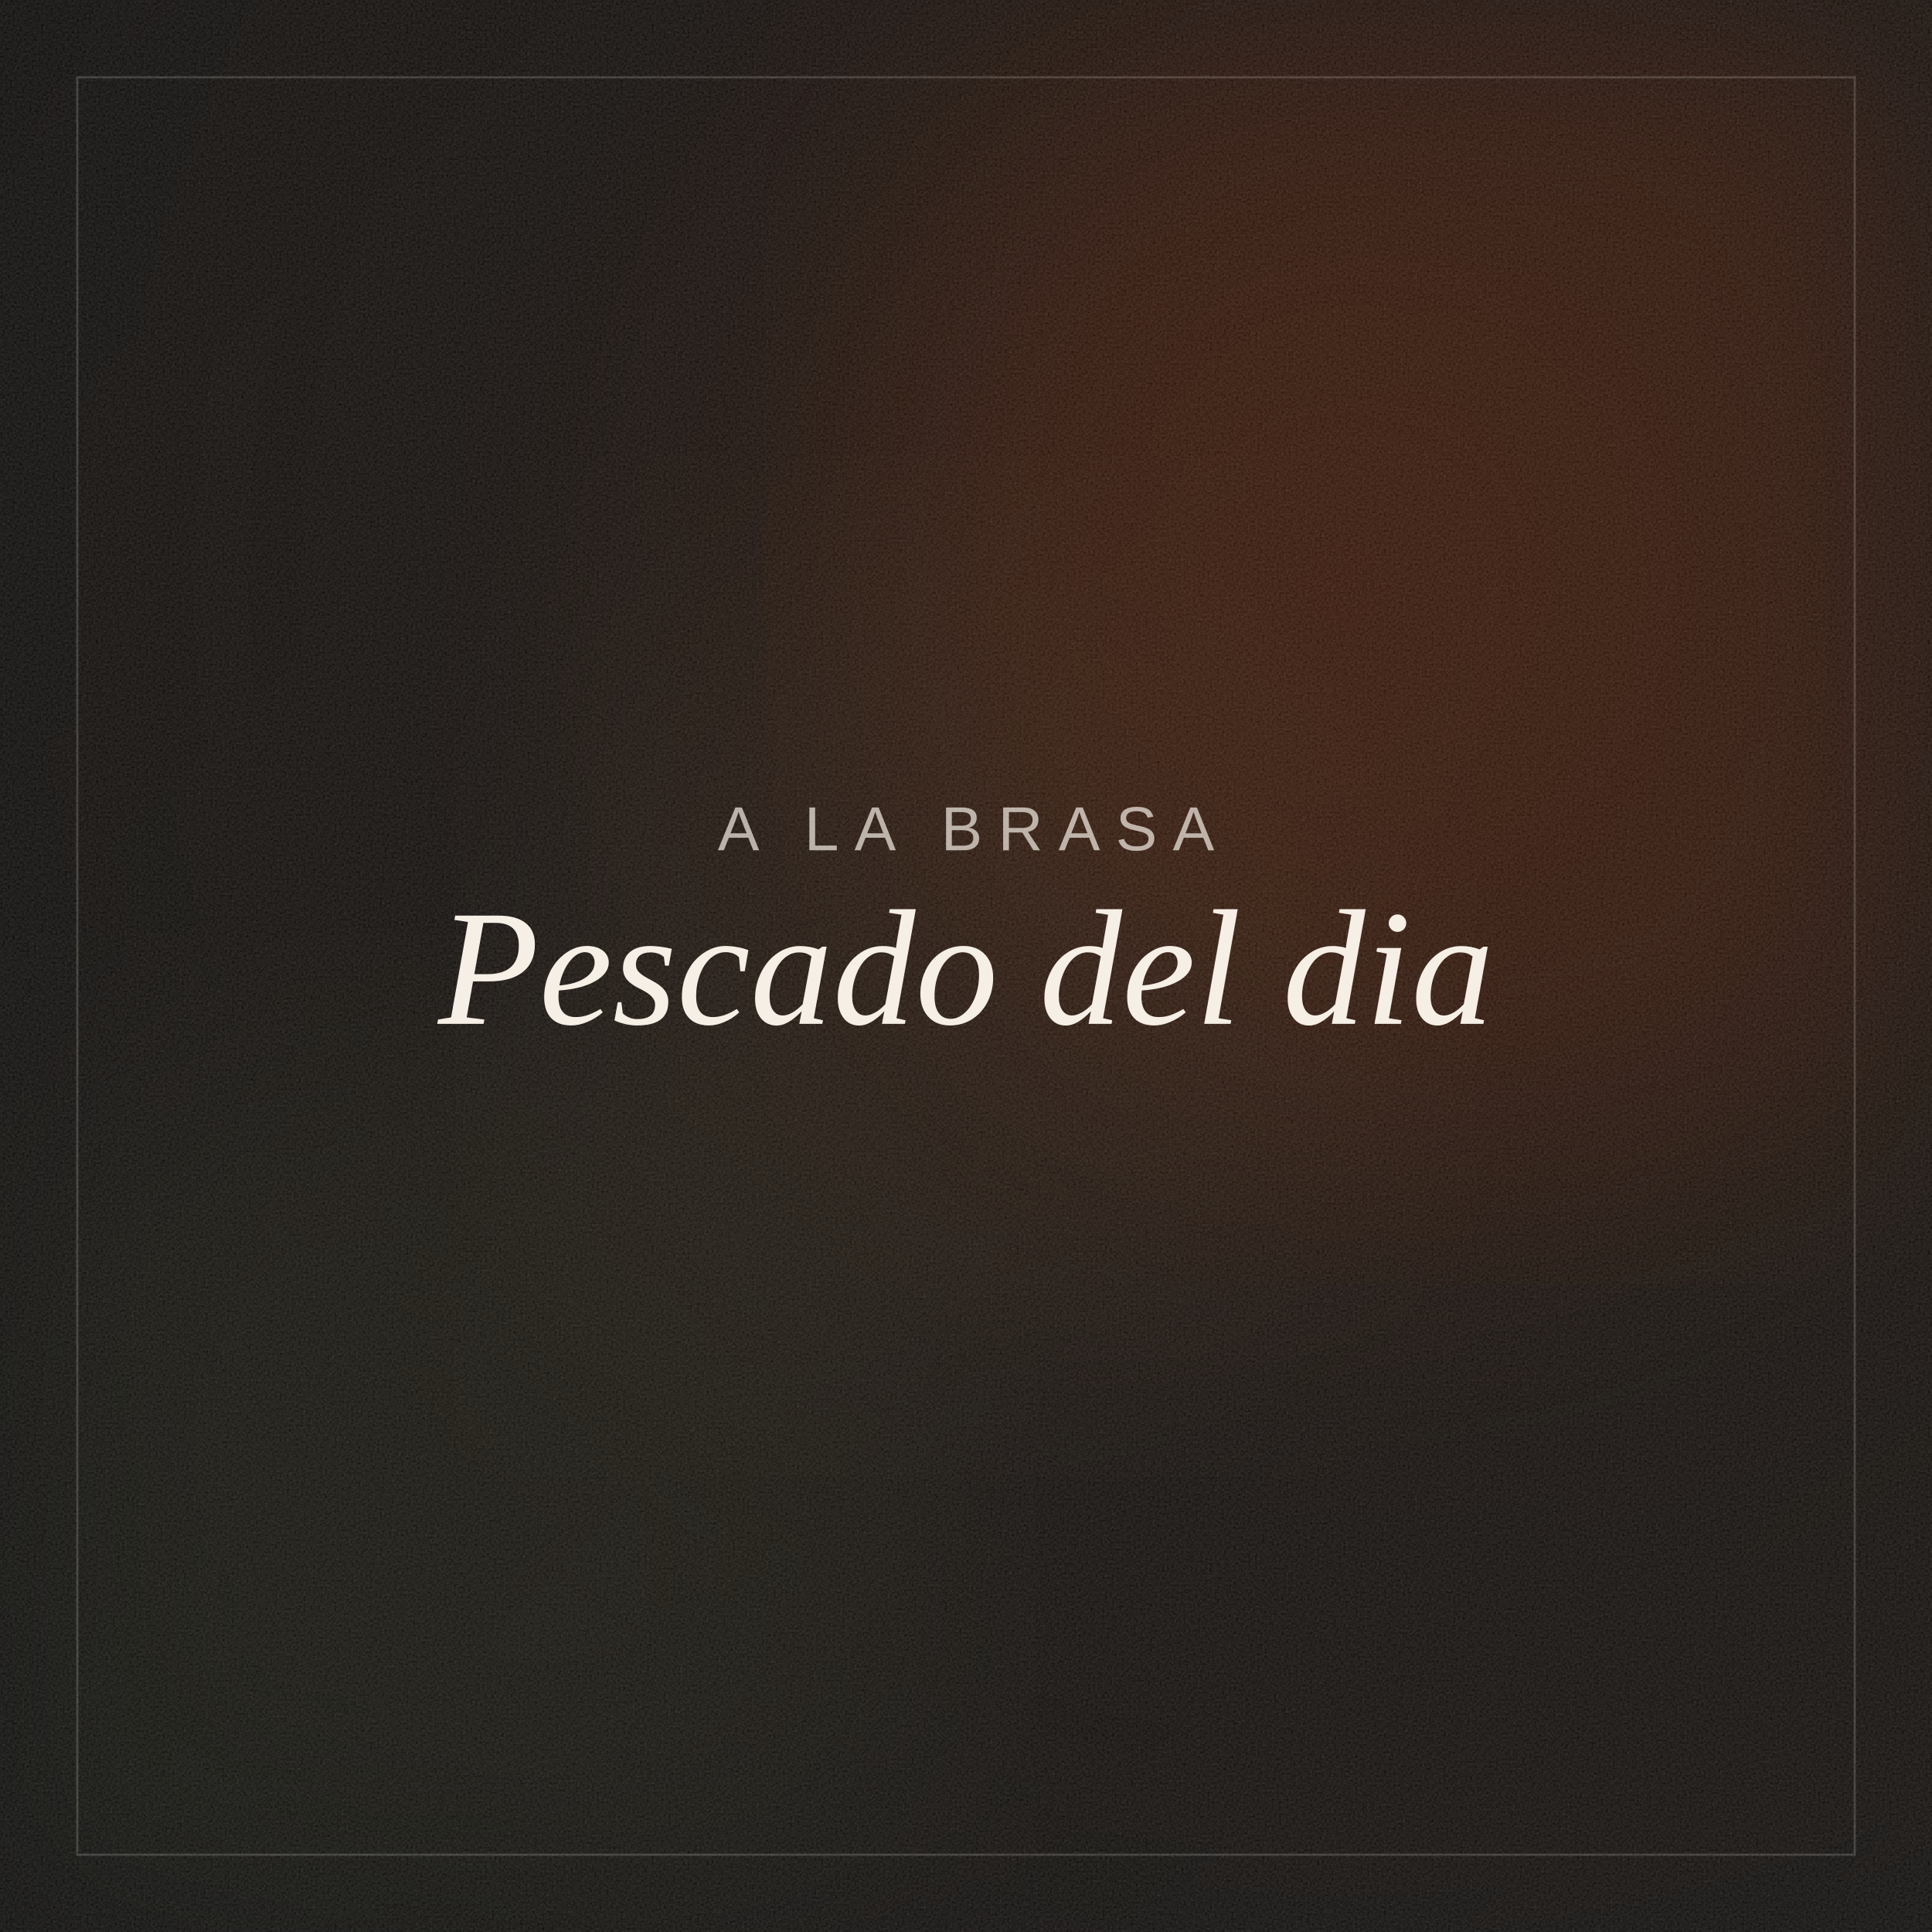
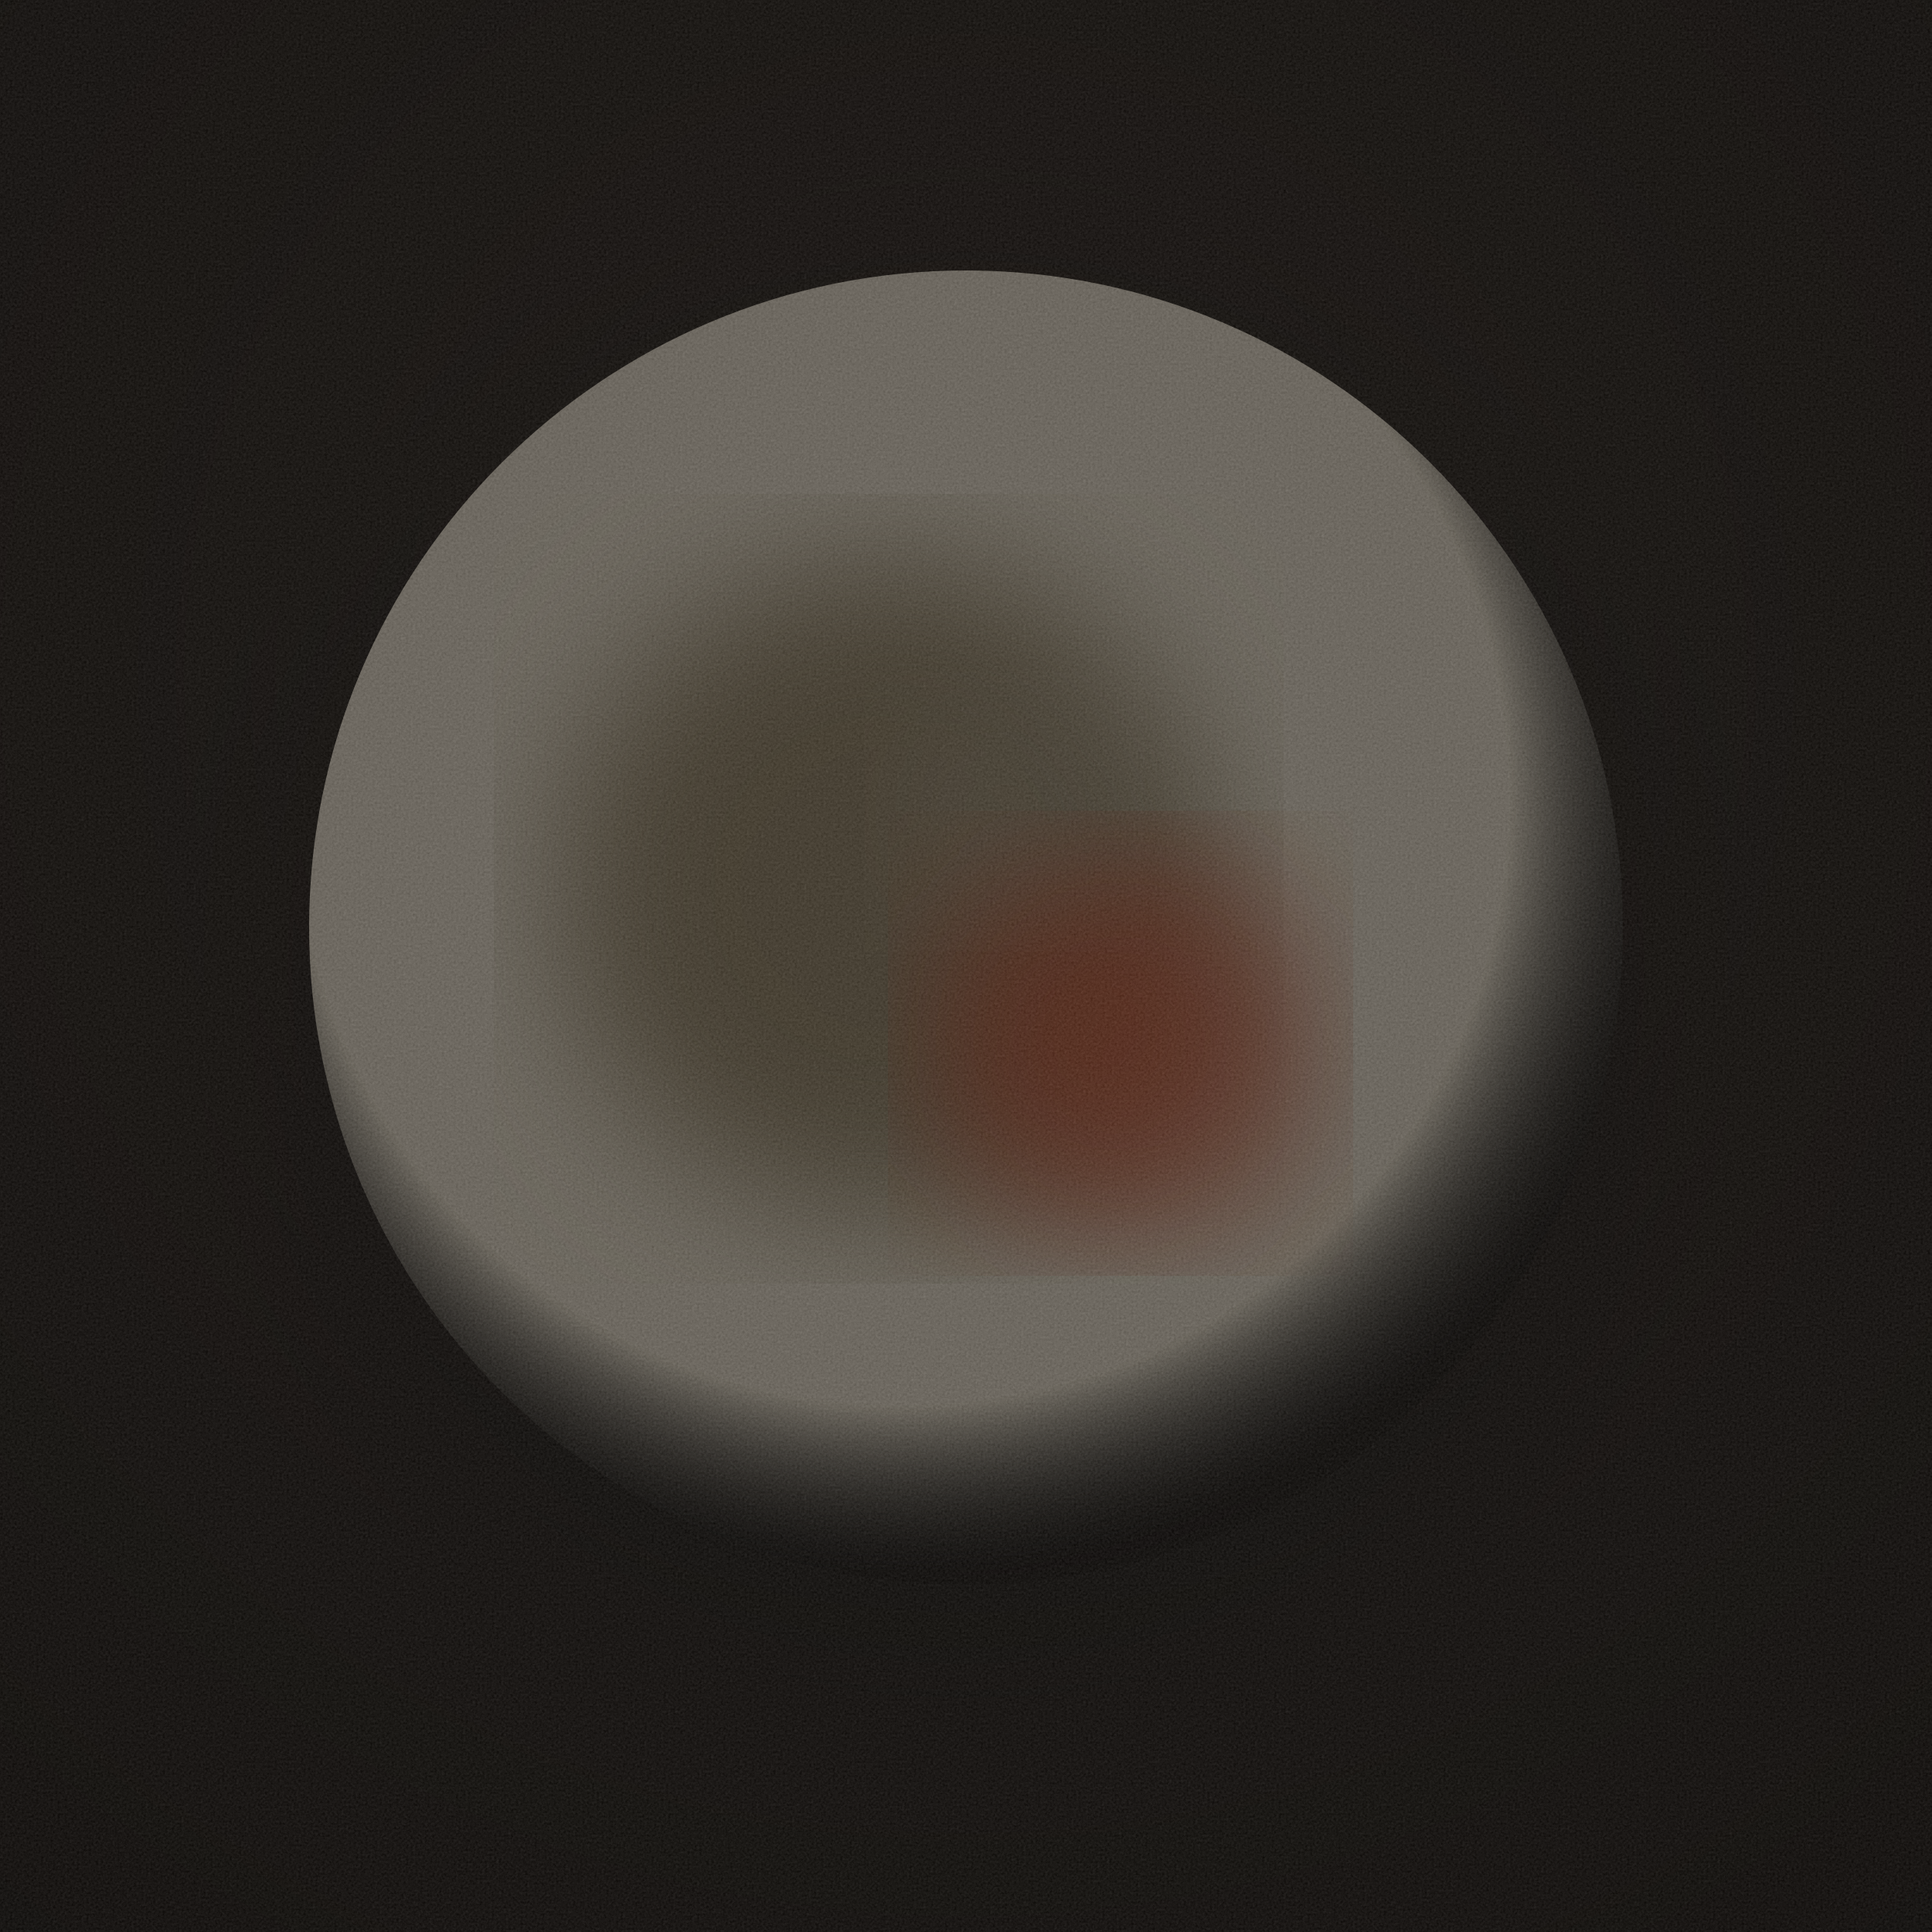
- <svg xmlns="http://www.w3.org/2000/svg" width="900" height="900" viewBox="0 0 900 900" role="img" aria-label="Pescado del dia">
+ <svg xmlns="http://www.w3.org/2000/svg" width="900" height="900" viewBox="0 0 900 900" role="img" aria-label="Plato Sal Marina">
  <defs>
-     <linearGradient id="grad-d1" x1="0" y1="0" x2="1" y2="1">
-       <stop offset="0" stop-color="#1A1A18" />
-       <stop offset="1" stop-color="#26241F" />
-     </linearGradient>
-     <radialGradient id="glow-d1" cx="0.7" cy="0.3" r="0.9">
-       <stop offset="0" stop-color="#C1440E" stop-opacity="0.55" />
-       <stop offset="0.5" stop-color="#C1440E" stop-opacity="0.12" />
-       <stop offset="1" stop-color="#C1440E" stop-opacity="0" />
+     <radialGradient id="srf-d1" cx="0.5" cy="0.35" r="0.85">
+       <stop offset="0" stop-color="#2a2018" />
+       <stop offset="1" stop-color="#140e09" />
    </radialGradient>
-     <filter id="soft-d1">
-       <feGaussianBlur stdDeviation="63" />
+     <radialGradient id="plt-d1" cx="0.45" cy="0.4" r="0.6">
+       <stop offset="0" stop-color="#e9ddc7" />
+       <stop offset="0.78" stop-color="#e9ddc7" />
+       <stop offset="1" stop-color="#000" stop-opacity="0.25" />
+     </radialGradient>
+     <filter id="b-d1">
+       <feGaussianBlur stdDeviation="34" />
    </filter>
-     <filter id="noise-d1">
+     <filter id="g-d1">
      <feTurbulence type="fractalNoise" baseFrequency="0.9" numOctaves="2" stitchTiles="stitch" />
      <feColorMatrix type="saturate" values="0" />
      <feComponentTransfer>
-         <feFuncA type="linear" slope="0.06" />
+         <feFuncA type="linear" slope="0.05" />
      </feComponentTransfer>
      <feComposite operator="over" in2="SourceGraphic" />
    </filter>
  </defs>
-   <rect width="900" height="900" fill="url(#grad-d1)" />
-   <circle cx="702" cy="252" r="288" fill="#C1440E" opacity="0.5" filter="url(#soft-d1)" />
-   <circle cx="180" cy="738" r="252" fill="#6B7340" opacity="0.28" filter="url(#soft-d1)" />
-   <circle cx="450" cy="450" r="198" fill="#C9A86A" opacity="0.18" filter="url(#soft-d1)" />
-   <rect width="900" height="900" fill="url(#glow-d1)" />
-   <rect width="900" height="900" filter="url(#noise-d1)" opacity="0.7" />
-   <rect x="36" y="36" width="828" height="828" fill="none" stroke="#F5EFE6" stroke-opacity="0.18" stroke-width="1" />
-   <g text-anchor="middle" font-family="Georgia, 'Times New Roman', serif">
-     <text x="450" y="396.1" font-family="Arial, Helvetica, sans-serif" font-size="29" letter-spacing="7.25" fill="#F5EFE6" fill-opacity="0.7">A LA BRASA</text>
-     <text x="450" y="476.95" font-size="77" font-style="italic" fill="#F5EFE6">Pescado del dia</text>
-   </g>
+   <rect width="900" height="900" fill="url(#srf-d1)" />
+   <circle cx="450" cy="450" r="324" fill="#000" opacity="0.18" filter="url(#b-d1)" />
+   <circle cx="450" cy="432" r="306" fill="url(#plt-d1)" />
+   <circle cx="414" cy="414" r="153" fill="#7c6a4a" opacity="0.85" filter="url(#b-d1)" />
+   <circle cx="522" cy="486" r="90" fill="#bd4422" opacity="0.8" filter="url(#b-d1)" />
+   <circle cx="468" cy="378" r="54" fill="#fff" opacity="0.12" filter="url(#b-d1)" />
+   <rect width="900" height="900" filter="url(#g-d1)" opacity="0.6" />
</svg>
